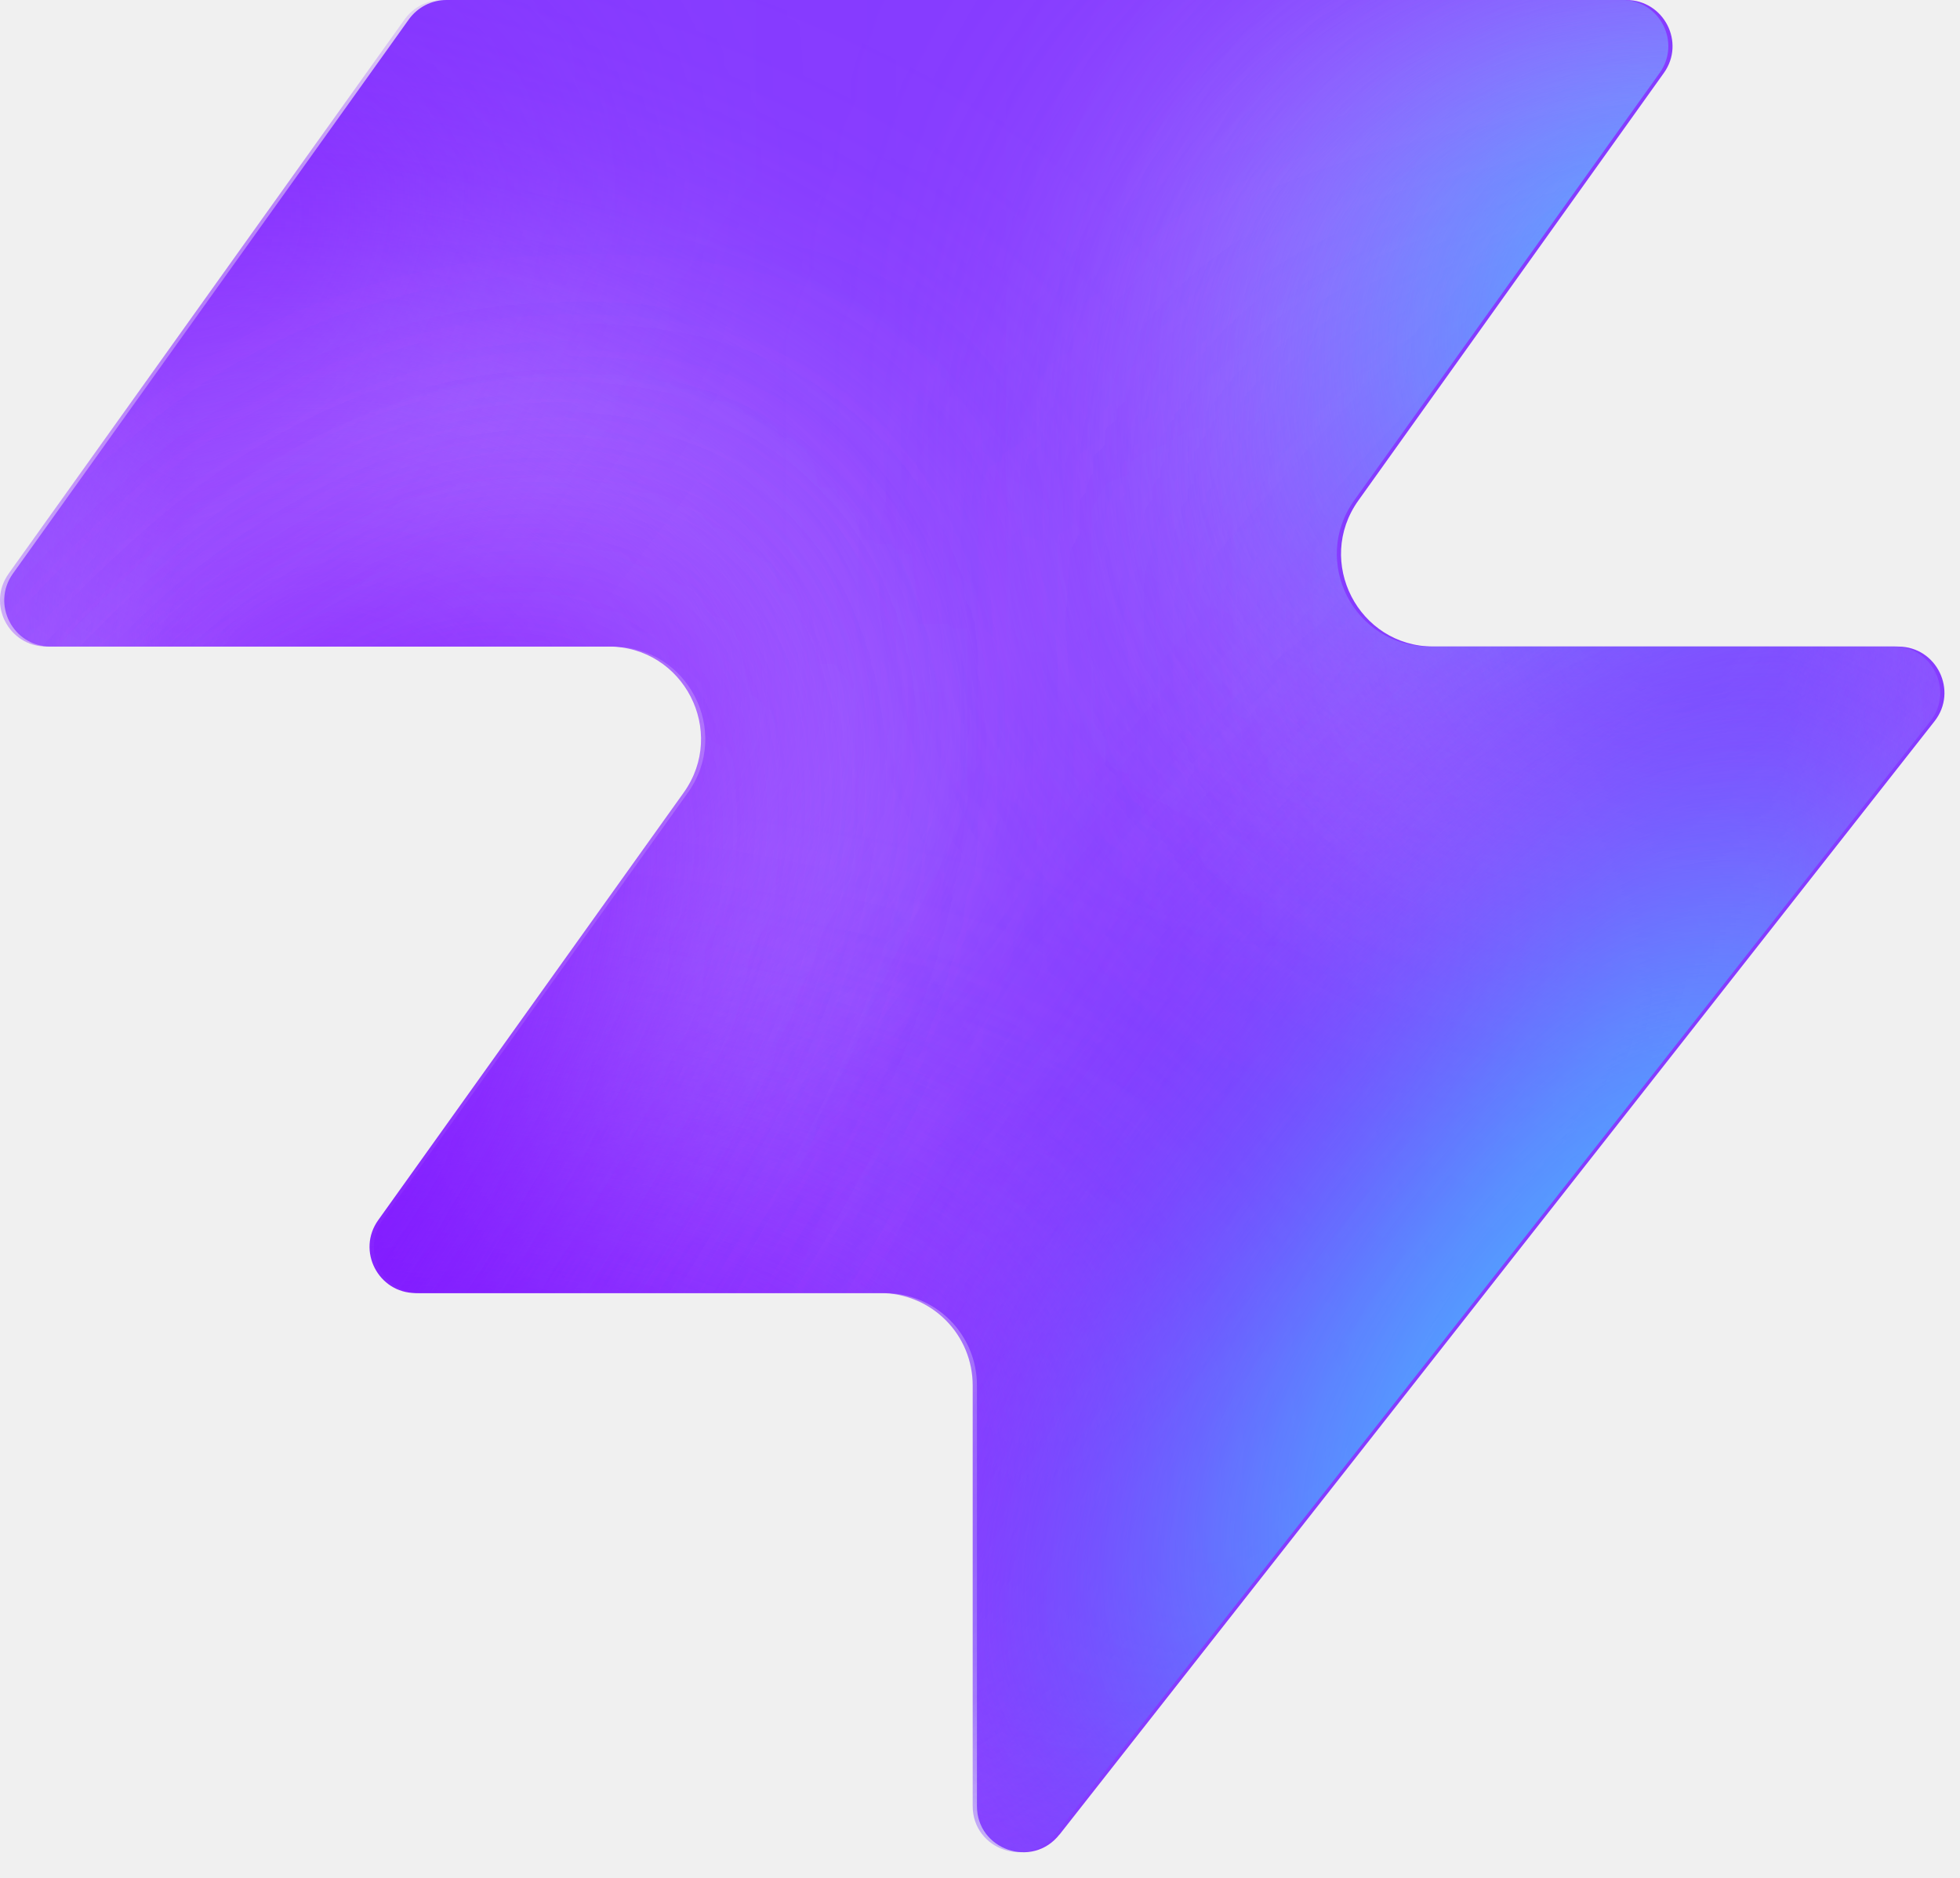
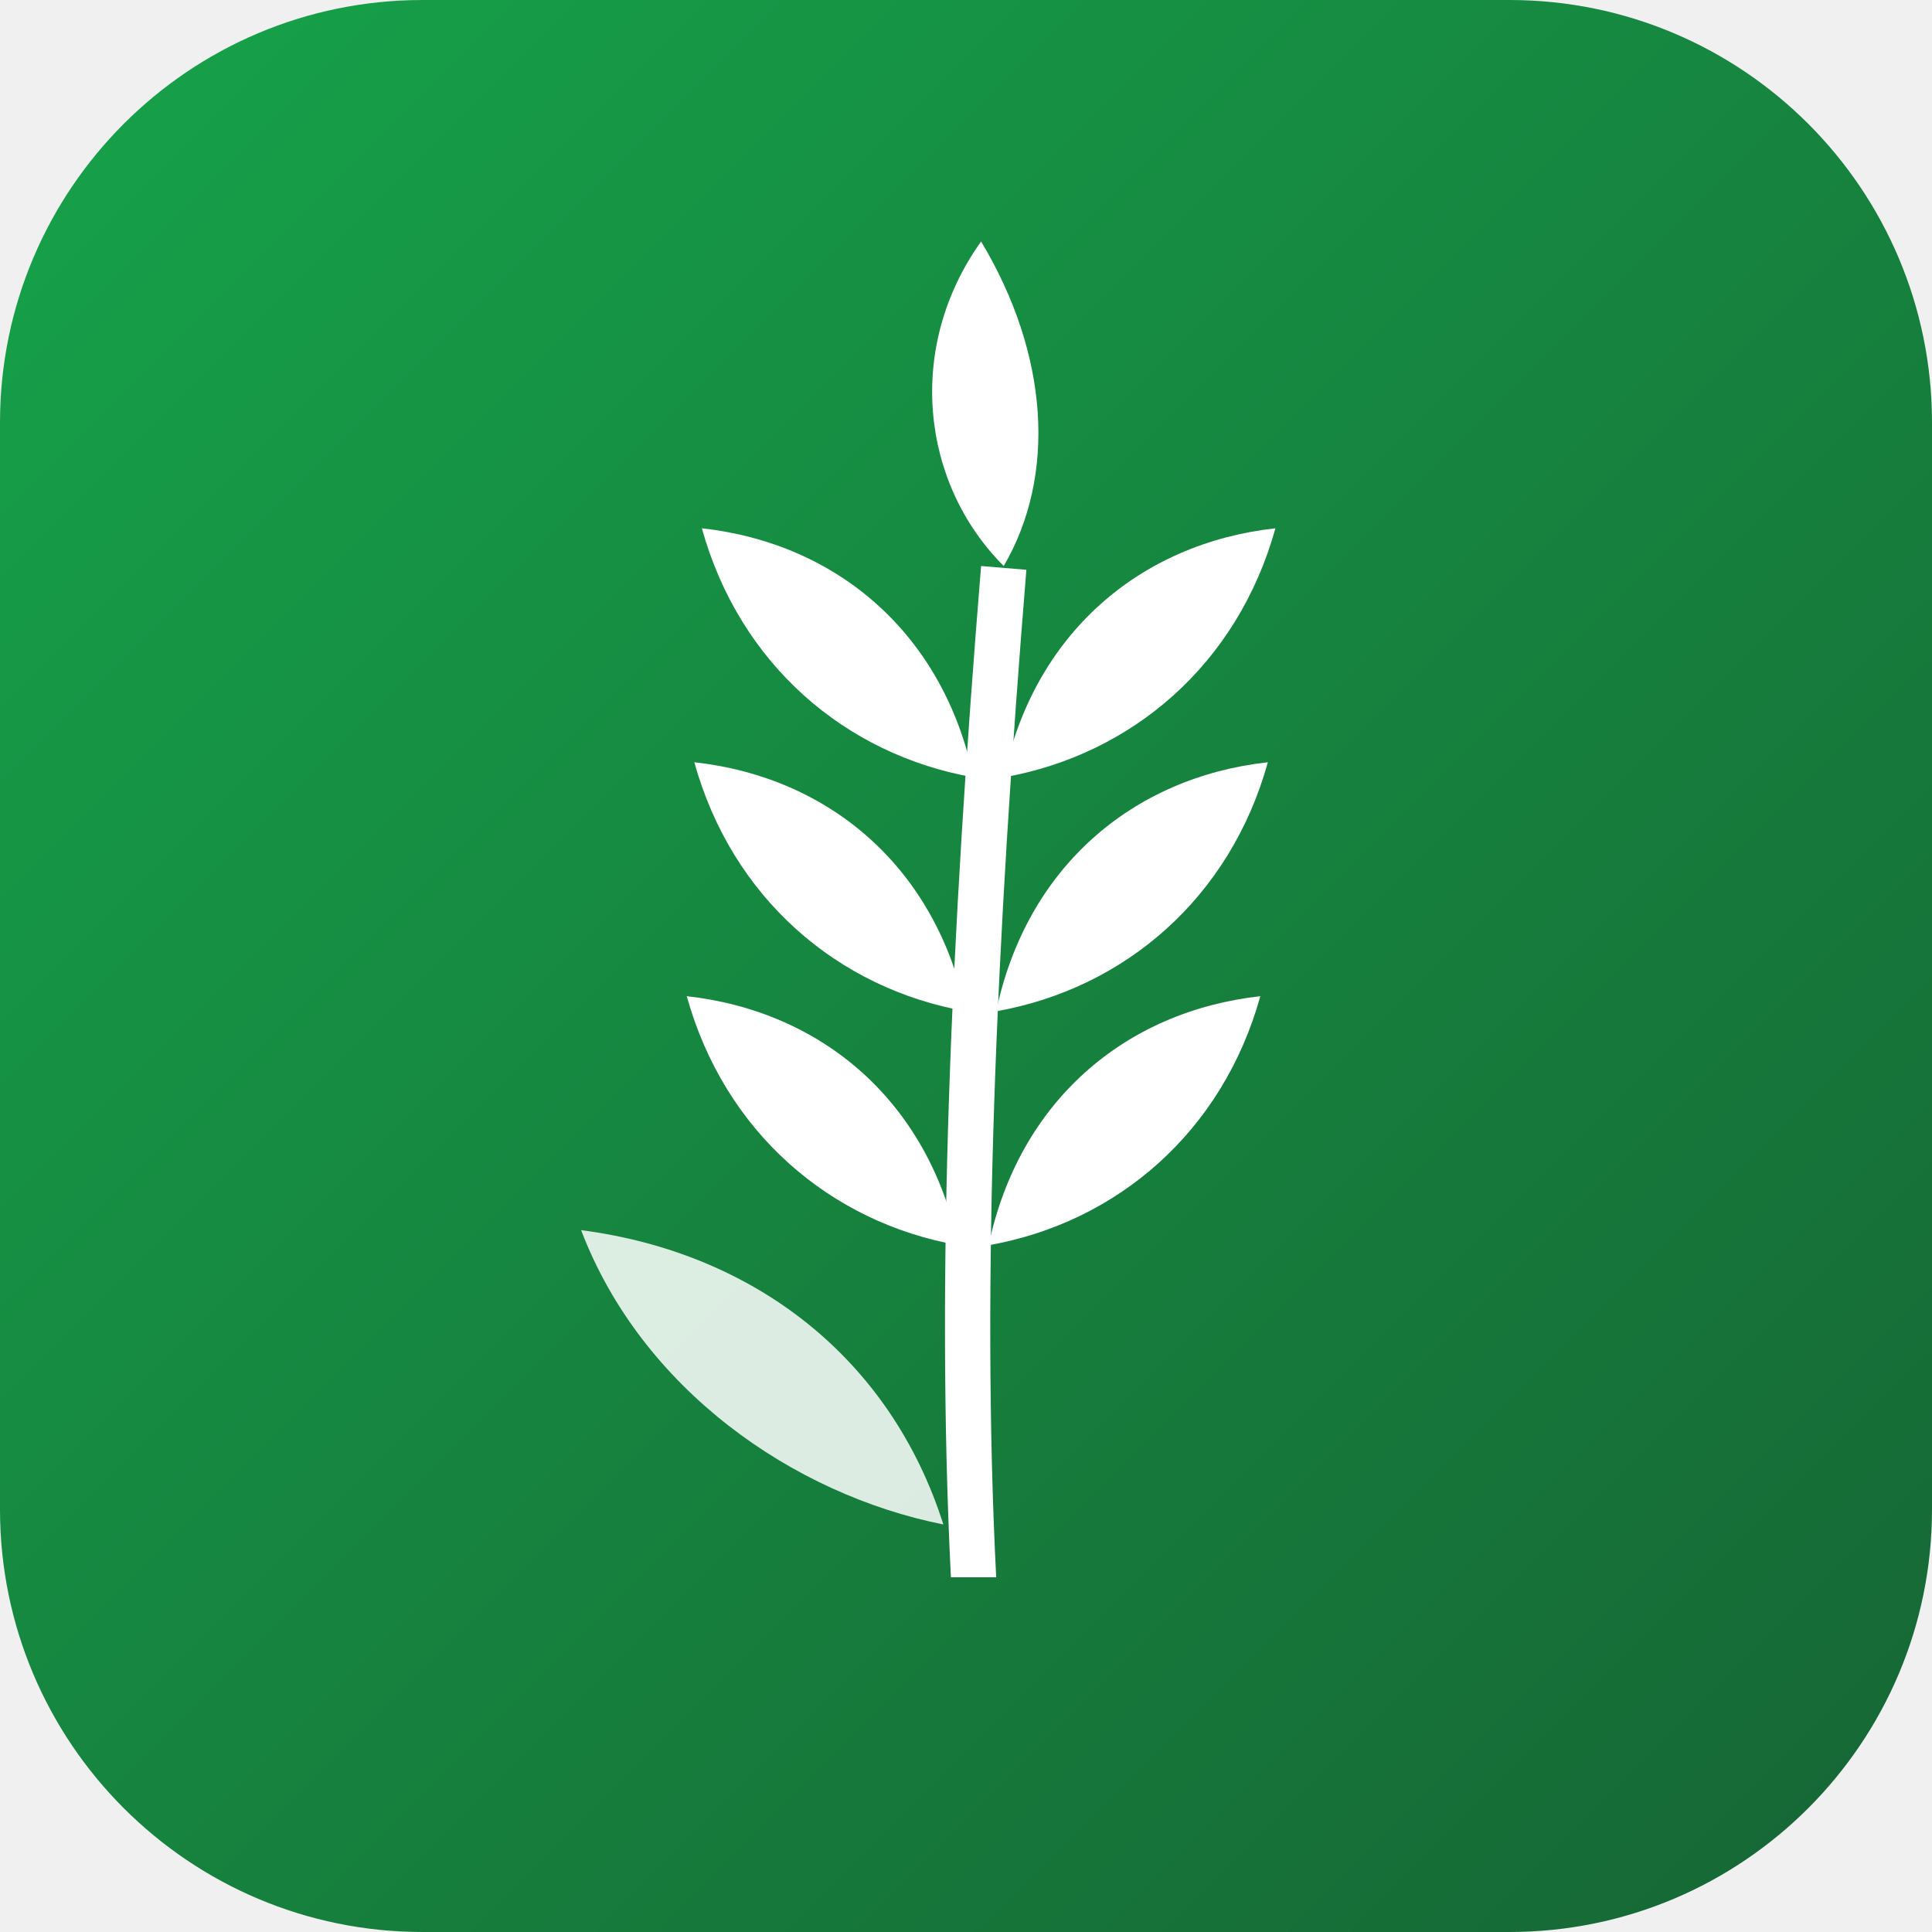
- <svg xmlns="http://www.w3.org/2000/svg" width="48" height="46" fill="none" viewBox="0 0 48 46">
-   <path fill="#863bff" d="M25.946 44.938c-.664.845-2.021.375-2.021-.698V33.937a2.26 2.26 0 0 0-2.262-2.262H10.287c-.92 0-1.456-1.04-.92-1.788l7.48-10.471c1.07-1.497 0-3.578-1.842-3.578H1.237c-.92 0-1.456-1.04-.92-1.788L10.013.474c.214-.297.556-.474.92-.474h28.894c.92 0 1.456 1.04.92 1.788l-7.48 10.471c-1.07 1.498 0 3.579 1.842 3.579h11.377c.943 0 1.473 1.088.89 1.83L25.947 44.94z" style="fill:#863bff;fill:color(display-p3 .525 .23 1);fill-opacity:1" />
-   <mask id="a" width="48" height="46" x="0" y="0" maskUnits="userSpaceOnUse" style="mask-type:alpha">
-     <path fill="#000" d="M25.842 44.938c-.664.844-2.021.375-2.021-.698V33.937a2.26 2.26 0 0 0-2.262-2.262H10.183c-.92 0-1.456-1.04-.92-1.788l7.48-10.471c1.07-1.498 0-3.579-1.842-3.579H1.133c-.92 0-1.456-1.04-.92-1.787L9.91.473c.214-.297.556-.474.92-.474h28.894c.92 0 1.456 1.04.92 1.788l-7.48 10.471c-1.07 1.498 0 3.578 1.842 3.578h11.377c.943 0 1.473 1.088.89 1.832L25.843 44.94z" style="fill:#000;fill-opacity:1" />
-   </mask>
-   <g mask="url(#a)">
-     <g filter="url(#b)">
-       <ellipse cx="5.508" cy="14.704" fill="#ede6ff" rx="5.508" ry="14.704" style="fill:#ede6ff;fill:color(display-p3 .927 .903 1);fill-opacity:1" transform="matrix(.00324 1 1 -.00324 -4.47 31.516)" />
+ <svg xmlns="http://www.w3.org/2000/svg" viewBox="0 0 512 512">
+   <defs>
+     <linearGradient id="g" x1="0" y1="0" x2="1" y2="1">
+       <stop offset="0" stop-color="#16a34a" />
+       <stop offset="1" stop-color="#166534" />
+     </linearGradient>
+   </defs>
+   <rect width="512" height="512" rx="112" fill="url(#g)" />
+   <g fill="#ffffff">
+     <path d="M252 418c-4-80 0-170 8-268l12 1c-8 98-12 188-8 267z" />
+     <g id="pair">
+       <path d="M254 330c-34-6-62-30-72-66 36 4 64 28 72 66z" />
+       <path d="M262 330c34-6 62-30 72-66-36 4-64 28-72 66z" />
    </g>
-     <g filter="url(#c)">
-       <ellipse cx="10.399" cy="29.851" fill="#ede6ff" rx="10.399" ry="29.851" style="fill:#ede6ff;fill:color(display-p3 .927 .903 1);fill-opacity:1" transform="matrix(.00324 1 1 -.00324 -39.328 7.883)" />
-     </g>
-     <g filter="url(#d)">
-       <ellipse cx="5.508" cy="30.487" fill="#7e14ff" rx="5.508" ry="30.487" style="fill:#7e14ff;fill:color(display-p3 .492 .077 1);fill-opacity:1" transform="rotate(89.814 -25.913 -14.639)scale(1 -1)" />
-     </g>
-     <g filter="url(#e)">
-       <ellipse cx="5.508" cy="30.599" fill="#7e14ff" rx="5.508" ry="30.599" style="fill:#7e14ff;fill:color(display-p3 .492 .077 1);fill-opacity:1" transform="rotate(89.814 -32.644 -3.334)scale(1 -1)" />
-     </g>
-     <g filter="url(#f)">
-       <ellipse cx="5.508" cy="30.599" fill="#7e14ff" rx="5.508" ry="30.599" style="fill:#7e14ff;fill:color(display-p3 .492 .077 1);fill-opacity:1" transform="matrix(.00324 1 1 -.00324 -34.34 30.47)" />
-     </g>
-     <g filter="url(#g)">
-       <ellipse cx="14.072" cy="22.078" fill="#ede6ff" rx="14.072" ry="22.078" style="fill:#ede6ff;fill:color(display-p3 .927 .903 1);fill-opacity:1" transform="rotate(93.35 24.506 48.493)scale(-1 1)" />
-     </g>
-     <g filter="url(#h)">
-       <ellipse cx="3.47" cy="21.501" fill="#7e14ff" rx="3.47" ry="21.501" style="fill:#7e14ff;fill:color(display-p3 .492 .077 1);fill-opacity:1" transform="rotate(89.009 28.708 47.59)scale(-1 1)" />
-     </g>
-     <g filter="url(#i)">
-       <ellipse cx="3.47" cy="21.501" fill="#7e14ff" rx="3.47" ry="21.501" style="fill:#7e14ff;fill:color(display-p3 .492 .077 1);fill-opacity:1" transform="rotate(89.009 28.708 47.59)scale(-1 1)" />
-     </g>
-     <g filter="url(#j)">
-       <ellipse cx=".387" cy="8.972" fill="#7e14ff" rx="4.407" ry="29.108" style="fill:#7e14ff;fill:color(display-p3 .492 .077 1);fill-opacity:1" transform="rotate(39.51 .387 8.972)" />
-     </g>
-     <g filter="url(#k)">
-       <ellipse cx="47.523" cy="-6.092" fill="#7e14ff" rx="4.407" ry="29.108" style="fill:#7e14ff;fill:color(display-p3 .492 .077 1);fill-opacity:1" transform="rotate(37.892 47.523 -6.092)" />
-     </g>
-     <g filter="url(#l)">
-       <ellipse cx="41.412" cy="6.333" fill="#47bfff" rx="5.971" ry="9.665" style="fill:#47bfff;fill:color(display-p3 .28 .748 1);fill-opacity:1" transform="rotate(37.892 41.412 6.333)" />
-     </g>
-     <g filter="url(#m)">
-       <ellipse cx="-1.879" cy="38.332" fill="#7e14ff" rx="4.407" ry="29.108" style="fill:#7e14ff;fill:color(display-p3 .492 .077 1);fill-opacity:1" transform="rotate(37.892 -1.88 38.332)" />
-     </g>
-     <g filter="url(#n)">
-       <ellipse cx="-1.879" cy="38.332" fill="#7e14ff" rx="4.407" ry="29.108" style="fill:#7e14ff;fill:color(display-p3 .492 .077 1);fill-opacity:1" transform="rotate(37.892 -1.88 38.332)" />
-     </g>
-     <g filter="url(#o)">
-       <ellipse cx="35.651" cy="29.907" fill="#7e14ff" rx="4.407" ry="29.108" style="fill:#7e14ff;fill:color(display-p3 .492 .077 1);fill-opacity:1" transform="rotate(37.892 35.651 29.907)" />
-     </g>
-     <g filter="url(#p)">
-       <ellipse cx="38.418" cy="32.4" fill="#47bfff" rx="5.971" ry="15.297" style="fill:#47bfff;fill:color(display-p3 .28 .748 1);fill-opacity:1" transform="rotate(37.892 38.418 32.4)" />
-     </g>
+     <use href="#pair" transform="translate(2 -62)" />
+     <use href="#pair" transform="translate(4 -124)" />
+     <path d="M266 150c-22-22-26-58-6-86 18 30 20 62 6 86z" />
+     <path d="M250 404c-40-8-80-36-96-78 46 6 82 34 96 78z" opacity=".85" />
  </g>
-   <defs>
-     <filter id="b" width="60.045" height="41.654" x="-19.77" y="16.149" color-interpolation-filters="sRGB" filterUnits="userSpaceOnUse">
-       <feFlood flood-opacity="0" result="BackgroundImageFix" />
-       <feBlend in="SourceGraphic" in2="BackgroundImageFix" result="shape" />
-       <feGaussianBlur result="effect1_foregroundBlur_2002_17158" stdDeviation="7.659" />
-     </filter>
-     <filter id="c" width="90.34" height="51.437" x="-54.613" y="-7.533" color-interpolation-filters="sRGB" filterUnits="userSpaceOnUse">
-       <feFlood flood-opacity="0" result="BackgroundImageFix" />
-       <feBlend in="SourceGraphic" in2="BackgroundImageFix" result="shape" />
-       <feGaussianBlur result="effect1_foregroundBlur_2002_17158" stdDeviation="7.659" />
-     </filter>
-     <filter id="d" width="79.355" height="29.4" x="-49.64" y="2.03" color-interpolation-filters="sRGB" filterUnits="userSpaceOnUse">
-       <feFlood flood-opacity="0" result="BackgroundImageFix" />
-       <feBlend in="SourceGraphic" in2="BackgroundImageFix" result="shape" />
-       <feGaussianBlur result="effect1_foregroundBlur_2002_17158" stdDeviation="4.596" />
-     </filter>
-     <filter id="e" width="79.579" height="29.4" x="-45.045" y="20.029" color-interpolation-filters="sRGB" filterUnits="userSpaceOnUse">
-       <feFlood flood-opacity="0" result="BackgroundImageFix" />
-       <feBlend in="SourceGraphic" in2="BackgroundImageFix" result="shape" />
-       <feGaussianBlur result="effect1_foregroundBlur_2002_17158" stdDeviation="4.596" />
-     </filter>
-     <filter id="f" width="79.579" height="29.4" x="-43.513" y="21.178" color-interpolation-filters="sRGB" filterUnits="userSpaceOnUse">
-       <feFlood flood-opacity="0" result="BackgroundImageFix" />
-       <feBlend in="SourceGraphic" in2="BackgroundImageFix" result="shape" />
-       <feGaussianBlur result="effect1_foregroundBlur_2002_17158" stdDeviation="4.596" />
-     </filter>
-     <filter id="g" width="74.749" height="58.852" x="15.756" y="-17.901" color-interpolation-filters="sRGB" filterUnits="userSpaceOnUse">
-       <feFlood flood-opacity="0" result="BackgroundImageFix" />
-       <feBlend in="SourceGraphic" in2="BackgroundImageFix" result="shape" />
-       <feGaussianBlur result="effect1_foregroundBlur_2002_17158" stdDeviation="7.659" />
-     </filter>
-     <filter id="h" width="61.377" height="25.362" x="23.548" y="2.284" color-interpolation-filters="sRGB" filterUnits="userSpaceOnUse">
-       <feFlood flood-opacity="0" result="BackgroundImageFix" />
-       <feBlend in="SourceGraphic" in2="BackgroundImageFix" result="shape" />
-       <feGaussianBlur result="effect1_foregroundBlur_2002_17158" stdDeviation="4.596" />
-     </filter>
-     <filter id="i" width="61.377" height="25.362" x="23.548" y="2.284" color-interpolation-filters="sRGB" filterUnits="userSpaceOnUse">
-       <feFlood flood-opacity="0" result="BackgroundImageFix" />
-       <feBlend in="SourceGraphic" in2="BackgroundImageFix" result="shape" />
-       <feGaussianBlur result="effect1_foregroundBlur_2002_17158" stdDeviation="4.596" />
-     </filter>
-     <filter id="j" width="56.045" height="63.649" x="-27.636" y="-22.853" color-interpolation-filters="sRGB" filterUnits="userSpaceOnUse">
-       <feFlood flood-opacity="0" result="BackgroundImageFix" />
-       <feBlend in="SourceGraphic" in2="BackgroundImageFix" result="shape" />
-       <feGaussianBlur result="effect1_foregroundBlur_2002_17158" stdDeviation="4.596" />
-     </filter>
-     <filter id="k" width="54.814" height="64.646" x="20.116" y="-38.415" color-interpolation-filters="sRGB" filterUnits="userSpaceOnUse">
-       <feFlood flood-opacity="0" result="BackgroundImageFix" />
-       <feBlend in="SourceGraphic" in2="BackgroundImageFix" result="shape" />
-       <feGaussianBlur result="effect1_foregroundBlur_2002_17158" stdDeviation="4.596" />
-     </filter>
-     <filter id="l" width="33.541" height="35.313" x="24.641" y="-11.323" color-interpolation-filters="sRGB" filterUnits="userSpaceOnUse">
-       <feFlood flood-opacity="0" result="BackgroundImageFix" />
-       <feBlend in="SourceGraphic" in2="BackgroundImageFix" result="shape" />
-       <feGaussianBlur result="effect1_foregroundBlur_2002_17158" stdDeviation="4.596" />
-     </filter>
-     <filter id="m" width="54.814" height="64.646" x="-29.286" y="6.009" color-interpolation-filters="sRGB" filterUnits="userSpaceOnUse">
-       <feFlood flood-opacity="0" result="BackgroundImageFix" />
-       <feBlend in="SourceGraphic" in2="BackgroundImageFix" result="shape" />
-       <feGaussianBlur result="effect1_foregroundBlur_2002_17158" stdDeviation="4.596" />
-     </filter>
-     <filter id="n" width="54.814" height="64.646" x="-29.286" y="6.009" color-interpolation-filters="sRGB" filterUnits="userSpaceOnUse">
-       <feFlood flood-opacity="0" result="BackgroundImageFix" />
-       <feBlend in="SourceGraphic" in2="BackgroundImageFix" result="shape" />
-       <feGaussianBlur result="effect1_foregroundBlur_2002_17158" stdDeviation="4.596" />
-     </filter>
-     <filter id="o" width="54.814" height="64.646" x="8.244" y="-2.416" color-interpolation-filters="sRGB" filterUnits="userSpaceOnUse">
-       <feFlood flood-opacity="0" result="BackgroundImageFix" />
-       <feBlend in="SourceGraphic" in2="BackgroundImageFix" result="shape" />
-       <feGaussianBlur result="effect1_foregroundBlur_2002_17158" stdDeviation="4.596" />
-     </filter>
-     <filter id="p" width="39.409" height="43.623" x="18.713" y="10.588" color-interpolation-filters="sRGB" filterUnits="userSpaceOnUse">
-       <feFlood flood-opacity="0" result="BackgroundImageFix" />
-       <feBlend in="SourceGraphic" in2="BackgroundImageFix" result="shape" />
-       <feGaussianBlur result="effect1_foregroundBlur_2002_17158" stdDeviation="4.596" />
-     </filter>
-   </defs>
</svg>
